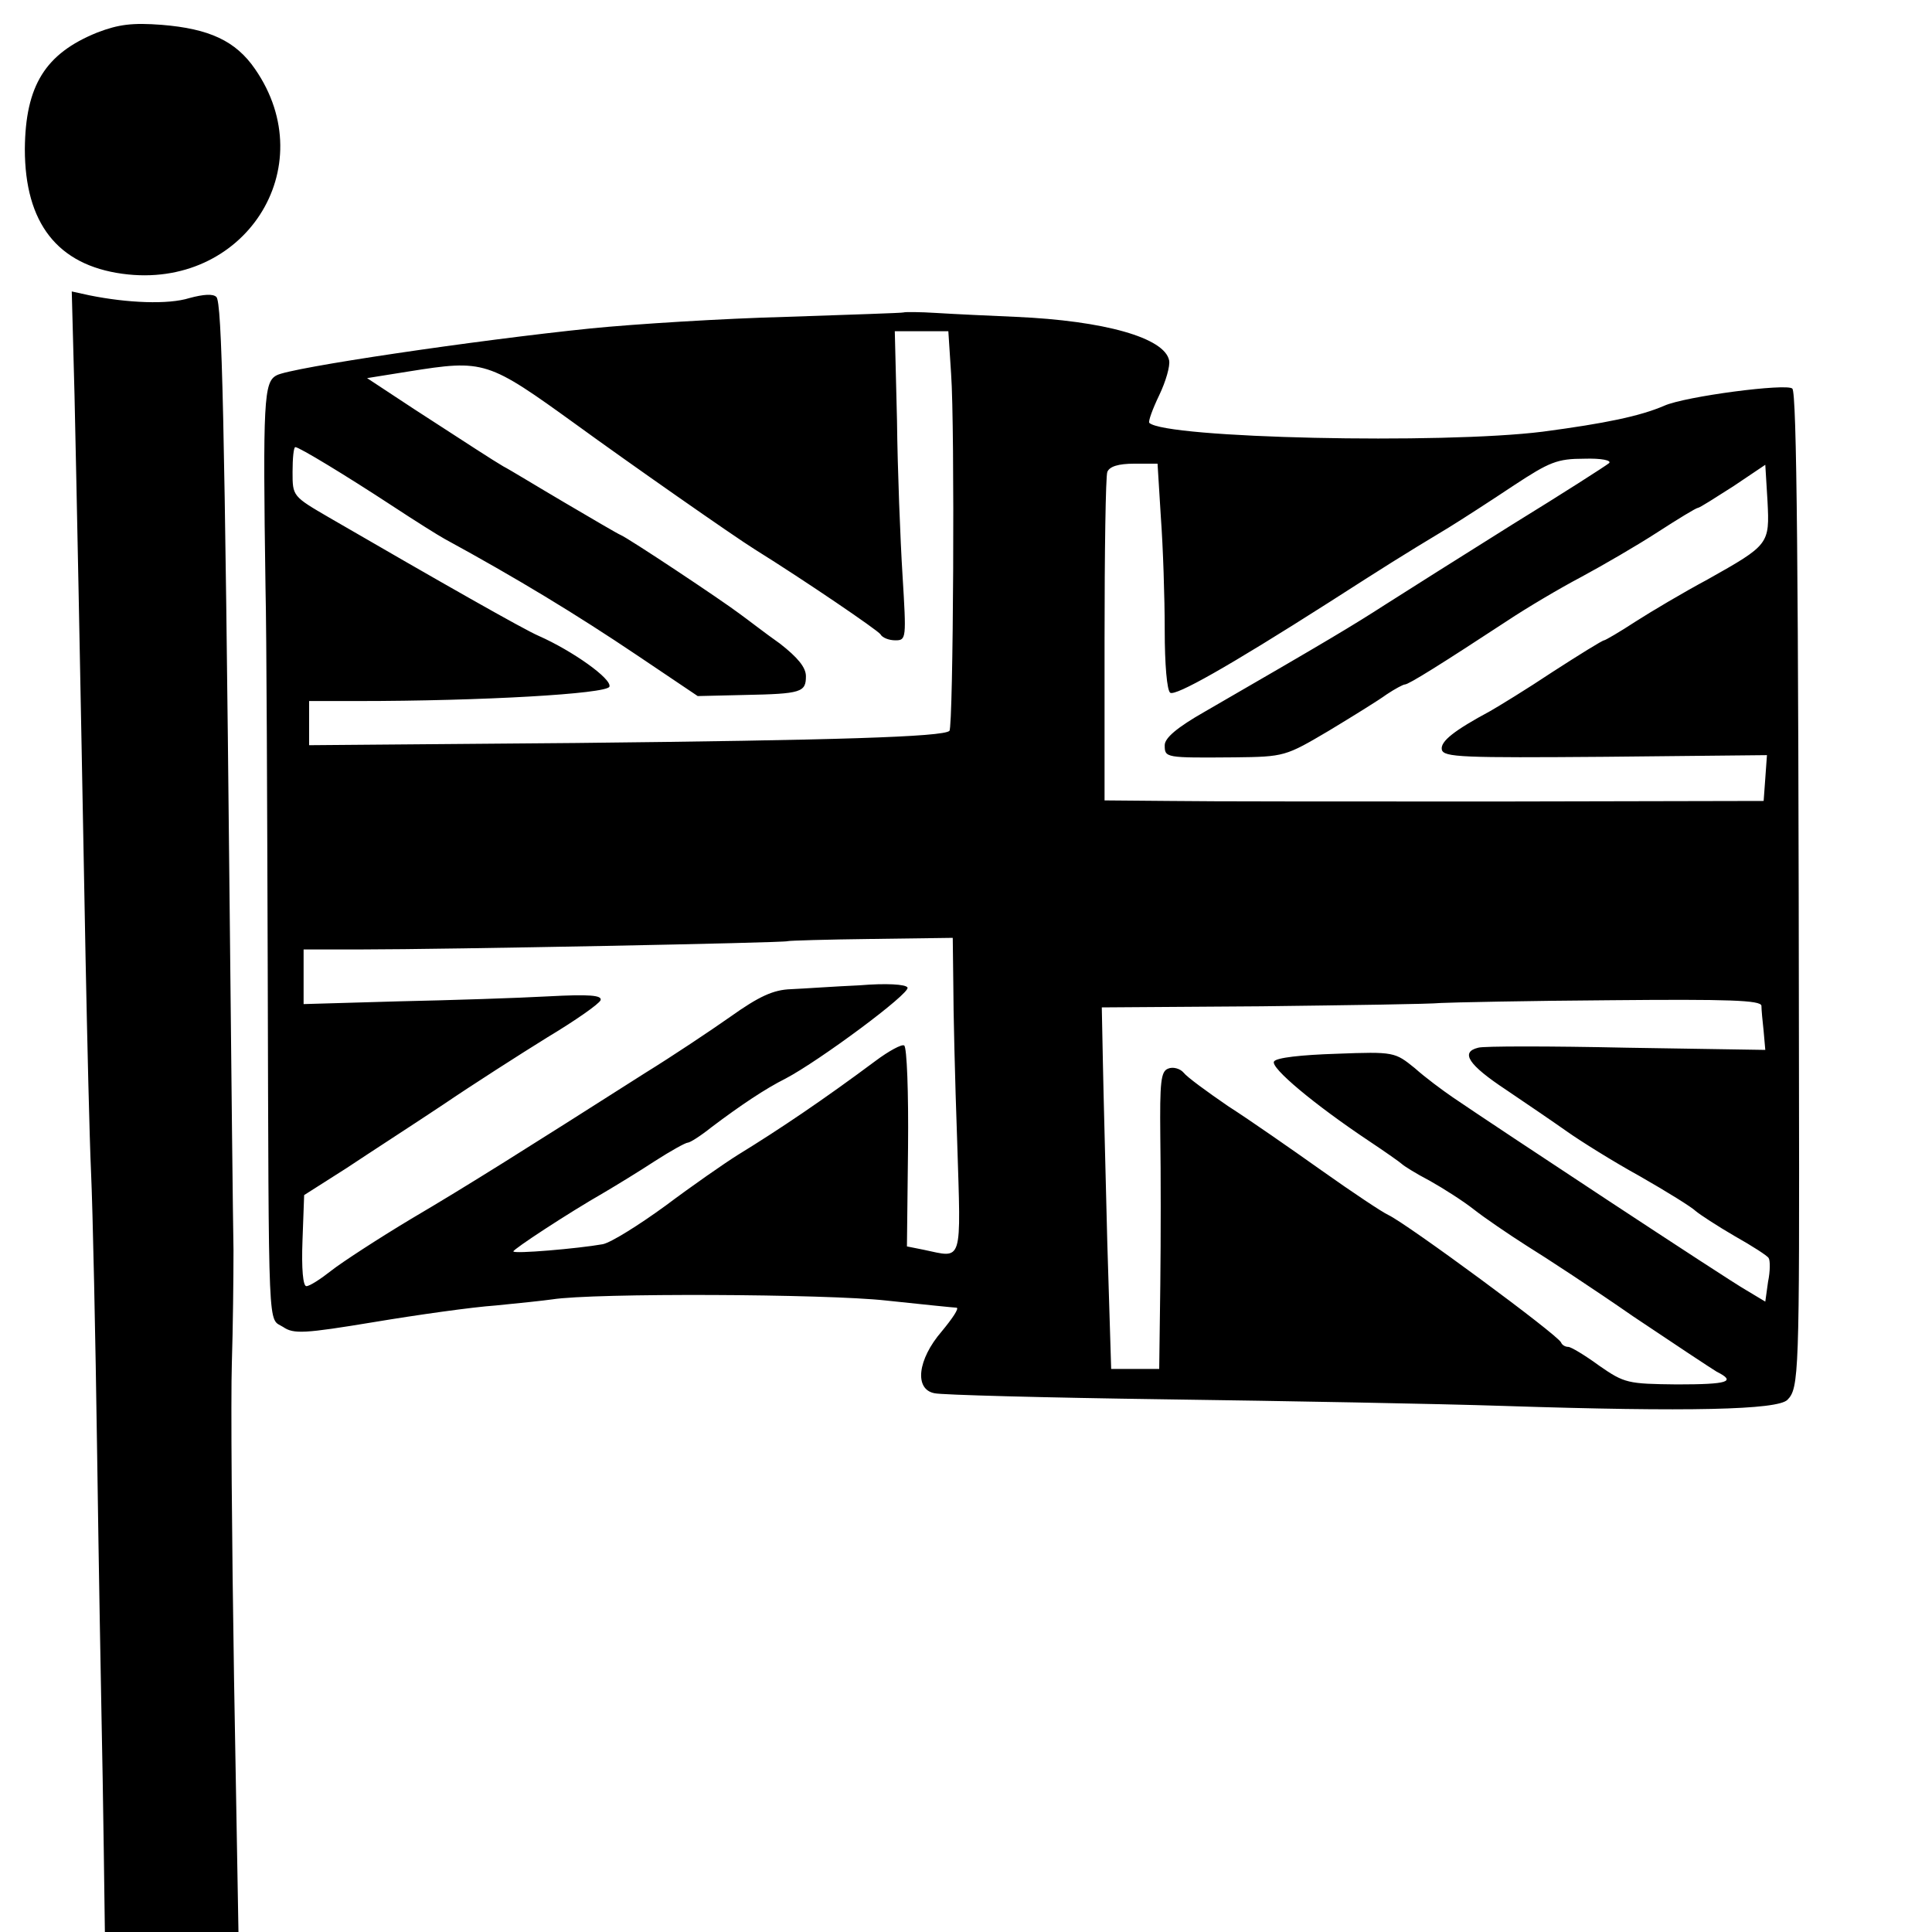
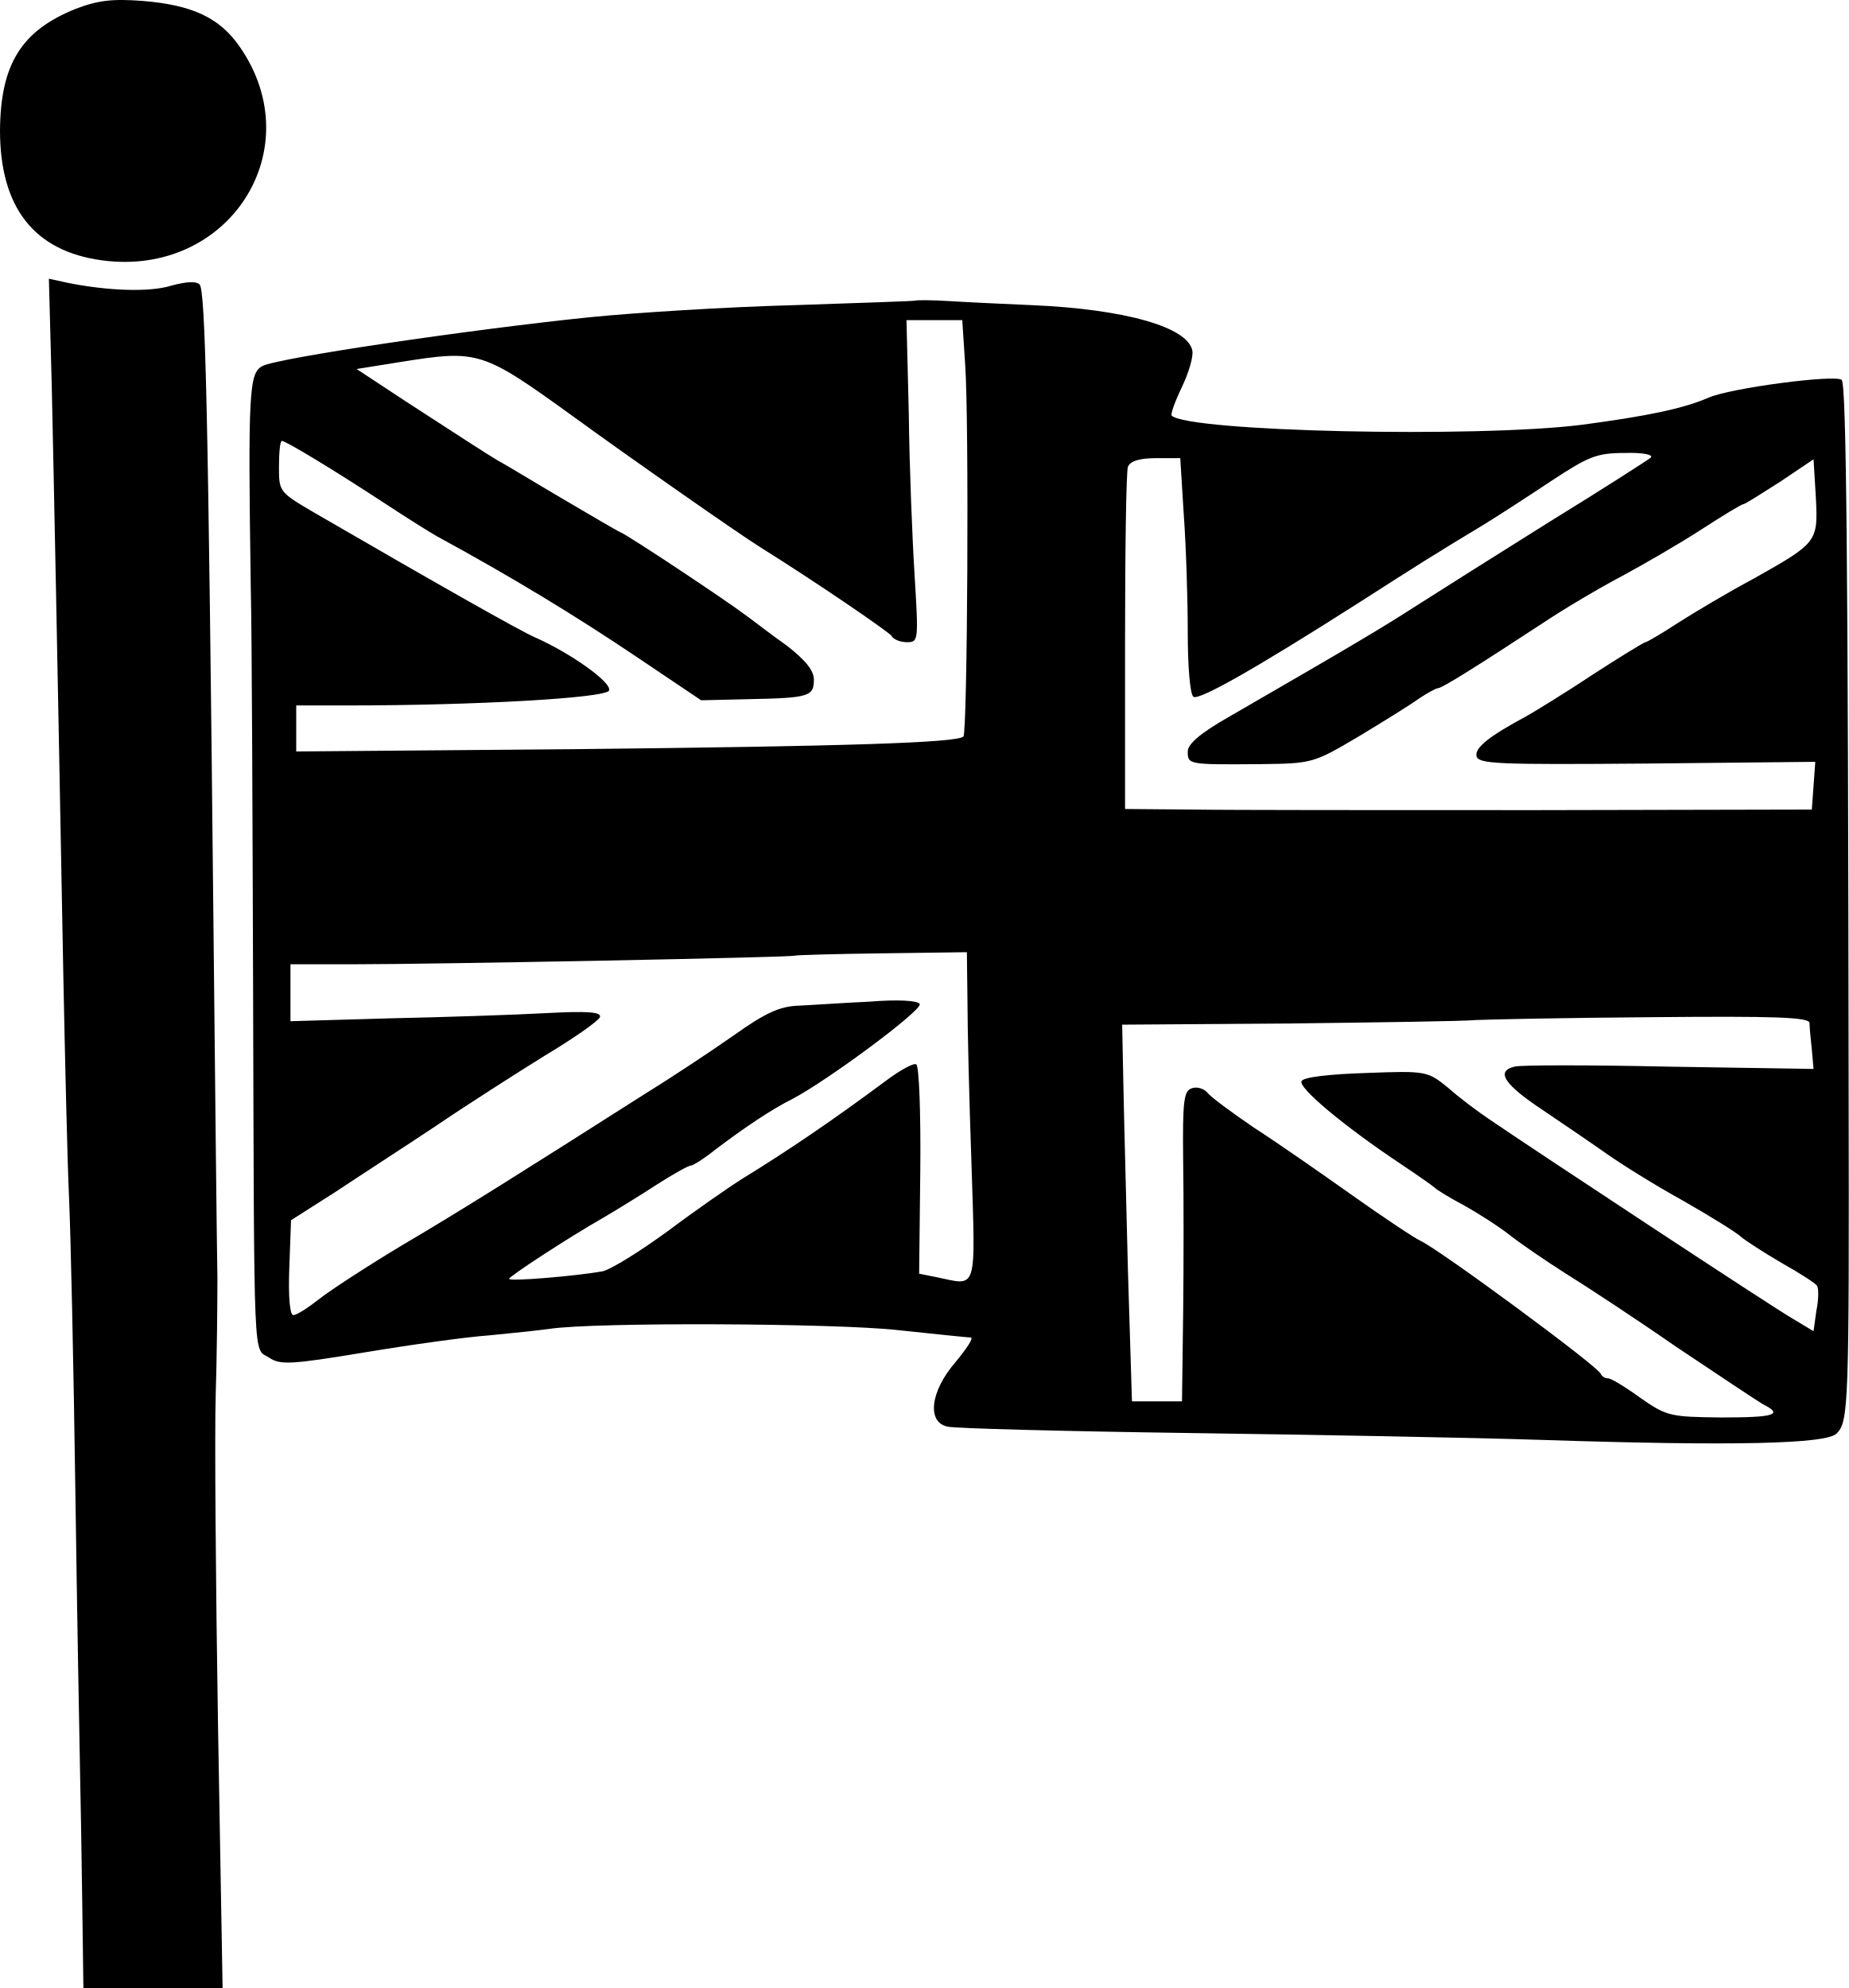
- <svg xmlns="http://www.w3.org/2000/svg" version="1.0" width="350pt" height="350pt" viewBox="0 0 350 350" preserveAspectRatio="xMidYMid meet">
-   <g transform="translate(0,350) scale(0.1,-0.1)" fill="#000000" stroke="none">
-     <path d="M176 3441 c-94 -38 -130 -96 -131 -211 0 -134 59 -210 177 -226 220 -30 364 192 240 371 -35 51 -83 73 -169 80 -53 4 -78 1 -117 -14z" />
-     <path d="M135 2784 c4 -181 9 -425 20 -1019 3 -148 7 -324 10 -390 3 -66 8 -295 11 -510 3 -214 7 -430 8 -480 1 -49 3 -156 4 -237 l2 -148 121 0 121 0 -8 458 c-4 251 -6 509 -4 572 2 63 3 156 3 205 -1 50 -4 331 -7 625 -9 889 -14 1092 -24 1102 -6 6 -23 5 -49 -2 -38 -12 -112 -9 -181 5 l-32 7 5 -188z" />
-     <path d="M1637 2934 c-1 -1 -96 -4 -212 -8 -115 -3 -275 -13 -355 -21 -205 -21 -545 -71 -569 -85 -23 -12 -25 -45 -20 -385 2 -82 3 -393 4 -690 2 -680 0 -631 28 -649 19 -13 38 -12 165 9 78 13 177 27 220 30 42 4 88 9 102 11 76 12 497 10 605 -2 66 -7 124 -13 128 -13 5 -1 -8 -20 -27 -43 -44 -51 -50 -105 -13 -112 12 -3 200 -8 417 -11 217 -3 494 -8 615 -12 336 -11 495 -7 513 11 21 21 22 46 21 596 -1 920 -4 1228 -12 1236 -10 10 -194 -14 -232 -31 -44 -19 -107 -32 -220 -47 -183 -23 -684 -12 -713 16 -2 3 6 25 18 50 12 25 20 53 18 63 -8 41 -117 72 -278 79 -47 2 -111 5 -143 7 -31 2 -58 2 -60 1z m86 -111 c7 -96 4 -639 -3 -647 -11 -11 -207 -17 -677 -22 l-483 -4 0 40 0 40 88 0 c225 0 451 13 456 26 5 14 -67 65 -128 92 -26 11 -179 98 -379 214 -67 39 -67 39 -67 83 0 25 2 45 5 45 7 0 91 -51 175 -106 41 -27 84 -54 95 -60 132 -72 239 -137 349 -211 l110 -74 85 2 c103 2 111 5 111 34 0 16 -15 34 -47 59 -27 19 -59 44 -73 54 -33 25 -203 138 -216 143 -5 2 -51 29 -102 59 -51 30 -100 60 -110 65 -22 13 -57 36 -162 104 l-85 56 75 12 c138 22 143 20 305 -97 92 -67 285 -202 322 -225 93 -58 222 -146 228 -154 3 -6 15 -11 27 -11 20 0 20 3 13 118 -4 64 -9 190 -10 280 l-4 162 49 0 48 0 5 -77z m1192 -162 c-6 -5 -84 -55 -175 -111 -91 -57 -194 -122 -230 -145 -59 -38 -102 -64 -327 -194 -51 -29 -73 -48 -73 -61 0 -23 1 -23 127 -22 90 1 92 2 170 48 43 26 90 55 105 66 15 10 30 18 33 18 7 0 66 37 185 115 36 24 97 60 135 80 39 21 101 57 138 81 37 24 70 44 73 44 3 0 31 18 64 39 l58 39 4 -66 c4 -78 3 -79 -109 -142 -43 -23 -102 -58 -130 -76 -29 -19 -55 -34 -57 -34 -3 0 -45 -26 -93 -57 -48 -32 -99 -63 -113 -71 -65 -35 -91 -55 -88 -70 3 -14 38 -15 296 -13 l293 3 -3 -42 -3 -41 -480 -1 c-264 0 -533 0 -597 1 l-117 1 0 290 c0 160 2 297 5 305 4 10 20 15 49 15 l42 0 6 -97 c4 -54 7 -146 7 -205 0 -61 4 -109 10 -113 10 -6 103 46 288 164 103 66 128 82 216 135 26 16 80 51 119 77 64 42 78 48 127 48 31 1 50 -3 45 -8z m-1188 -943 c0 -46 3 -174 7 -285 7 -226 11 -212 -61 -197 l-30 6 2 179 c1 99 -2 182 -7 185 -4 3 -28 -10 -52 -28 -94 -70 -174 -124 -249 -170 -24 -15 -83 -56 -131 -92 -48 -35 -99 -67 -114 -70 -45 -8 -162 -18 -162 -13 0 4 97 68 165 107 22 13 63 38 92 57 28 18 55 33 59 33 4 0 23 12 43 28 53 40 98 70 134 88 61 32 227 155 221 165 -3 6 -39 8 -87 4 -45 -2 -101 -6 -124 -7 -32 -1 -58 -13 -110 -50 -37 -26 -106 -72 -153 -101 -220 -140 -323 -205 -425 -265 -60 -36 -126 -79 -145 -94 -19 -15 -39 -28 -45 -28 -6 0 -9 31 -7 83 l3 82 77 49 c42 28 121 79 175 115 53 36 139 91 189 122 50 30 93 60 96 67 3 9 -20 11 -95 7 -54 -3 -176 -7 -270 -9 l-173 -5 0 50 0 49 108 0 c145 0 766 12 769 15 2 1 70 3 151 4 l148 2 1 -83z m1464 -40 c0 -7 2 -28 4 -46 l3 -34 -252 4 c-138 3 -259 3 -268 0 -33 -8 -18 -31 50 -76 37 -25 87 -59 111 -76 24 -17 83 -54 132 -81 49 -28 94 -56 101 -63 7 -6 39 -27 70 -45 32 -18 60 -36 62 -40 3 -4 3 -24 -1 -43 l-5 -36 -35 21 c-32 18 -452 295 -531 349 -19 13 -50 36 -69 53 -36 29 -37 30 -142 26 -63 -2 -109 -7 -113 -14 -7 -11 73 -78 172 -144 30 -20 57 -39 60 -42 3 -3 25 -17 50 -30 25 -14 61 -37 80 -52 19 -15 63 -45 96 -66 34 -21 121 -78 193 -128 73 -49 141 -94 151 -100 36 -18 21 -23 -72 -23 -89 1 -95 2 -141 34 -26 19 -51 34 -56 34 -5 0 -11 3 -13 8 -6 14 -279 215 -313 231 -11 5 -65 41 -120 80 -55 39 -131 92 -170 117 -38 26 -75 53 -81 61 -6 7 -19 11 -28 7 -13 -5 -15 -24 -14 -123 1 -64 1 -185 0 -268 l-2 -153 -44 0 -43 0 -7 228 c-3 125 -7 272 -8 327 l-2 100 289 2 c160 2 306 4 325 6 19 1 158 4 308 5 214 2 272 0 273 -10z" />
+ <svg xmlns="http://www.w3.org/2000/svg" version="1.0" width="321.425pt" height="345.661pt" viewBox="0 0 321.425 345.661" preserveAspectRatio="xMidYMid" id="svg3">
+   <defs id="defs3" />
+   <g transform="matrix(0.1,0,0,-0.1,-4.5,345.6613)" fill="#000000" stroke="none" id="g3">
+     <path d="M 176,3441 C 82,3403 46,3345 45,3230 c 0,-134 59,-210 177,-226 220,-30 364,192 240,371 -35,51 -83,73 -169,80 -53,4 -78,1 -117,-14 z" id="path1" />
+     <path d="m 135,2784 c 4,-181 9,-425 20,-1019 3,-148 7,-324 10,-390 3,-66 8,-295 11,-510 3,-214 7,-430 8,-480 1,-49 3,-156 4,-237 L 190,0 h 121 121 l -8,458 c -4,251 -6,509 -4,572 2,63 3,156 3,205 -1,50 -4,331 -7,625 -9,889 -14,1092 -24,1102 -6,6 -23,5 -49,-2 -38,-12 -112,-9 -181,5 l -32,7 z" id="path2" />
+     <path d="m 1637,2934 c -1,-1 -96,-4 -212,-8 -115,-3 -275,-13 -355,-21 -205,-21 -545,-71 -569,-85 -23,-12 -25,-45 -20,-385 2,-82 3,-393 4,-690 2,-680 0,-631 28,-649 19,-13 38,-12 165,9 78,13 177,27 220,30 42,4 88,9 102,11 76,12 497,10 605,-2 66,-7 124,-13 128,-13 5,-1 -8,-20 -27,-43 -44,-51 -50,-105 -13,-112 12,-3 200,-8 417,-11 217,-3 494,-8 615,-12 336,-11 495,-7 513,11 21,21 22,46 21,596 -1,920 -4,1228 -12,1236 -10,10 -194,-14 -232,-31 -44,-19 -107,-32 -220,-47 -183,-23 -684,-12 -713,16 -2,3 6,25 18,50 12,25 20,53 18,63 -8,41 -117,72 -278,79 -47,2 -111,5 -143,7 -31,2 -58,2 -60,1 z m 86,-111 c 7,-96 4,-639 -3,-647 -11,-11 -207,-17 -677,-22 l -483,-4 v 40 40 h 88 c 225,0 451,13 456,26 5,14 -67,65 -128,92 -26,11 -179,98 -379,214 -67,39 -67,39 -67,83 0,25 2,45 5,45 7,0 91,-51 175,-106 41,-27 84,-54 95,-60 132,-72 239,-137 349,-211 l 110,-74 85,2 c 103,2 111,5 111,34 0,16 -15,34 -47,59 -27,19 -59,44 -73,54 -33,25 -203,138 -216,143 -5,2 -51,29 -102,59 -51,30 -100,60 -110,65 -22,13 -57,36 -162,104 l -85,56 75,12 c 138,22 143,20 305,-97 92,-67 285,-202 322,-225 93,-58 222,-146 228,-154 3,-6 15,-11 27,-11 20,0 20,3 13,118 -4,64 -9,190 -10,280 l -4,162 h 49 48 z m 1192,-162 c -6,-5 -84,-55 -175,-111 -91,-57 -194,-122 -230,-145 -59,-38 -102,-64 -327,-194 -51,-29 -73,-48 -73,-61 0,-23 1,-23 127,-22 90,1 92,2 170,48 43,26 90,55 105,66 15,10 30,18 33,18 7,0 66,37 185,115 36,24 97,60 135,80 39,21 101,57 138,81 37,24 70,44 73,44 3,0 31,18 64,39 l 58,39 4,-66 c 4,-78 3,-79 -109,-142 -43,-23 -102,-58 -130,-76 -29,-19 -55,-34 -57,-34 -3,0 -45,-26 -93,-57 -48,-32 -99,-63 -113,-71 -65,-35 -91,-55 -88,-70 3,-14 38,-15 296,-13 l 293,3 -3,-42 -3,-41 -480,-1 c -264,0 -533,0 -597,1 l -117,1 v 290 c 0,160 2,297 5,305 4,10 20,15 49,15 h 42 l 6,-97 c 4,-54 7,-146 7,-205 0,-61 4,-109 10,-113 10,-6 103,46 288,164 103,66 128,82 216,135 26,16 80,51 119,77 64,42 78,48 127,48 31,1 50,-3 45,-8 z M 1727,1718 c 0,-46 3,-174 7,-285 7,-226 11,-212 -61,-197 l -30,6 2,179 c 1,99 -2,182 -7,185 -4,3 -28,-10 -52,-28 -94,-70 -174,-124 -249,-170 -24,-15 -83,-56 -131,-92 -48,-35 -99,-67 -114,-70 -45,-8 -162,-18 -162,-13 0,4 97,68 165,107 22,13 63,38 92,57 28,18 55,33 59,33 4,0 23,12 43,28 53,40 98,70 134,88 61,32 227,155 221,165 -3,6 -39,8 -87,4 -45,-2 -101,-6 -124,-7 -32,-1 -58,-13 -110,-50 -37,-26 -106,-72 -153,-101 -220,-140 -323,-205 -425,-265 -60,-36 -126,-79 -145,-94 -19,-15 -39,-28 -45,-28 -6,0 -9,31 -7,83 l 3,82 77,49 c 42,28 121,79 175,115 53,36 139,91 189,122 50,30 93,60 96,67 3,9 -20,11 -95,7 -54,-3 -176,-7 -270,-9 l -173,-5 v 50 49 h 108 c 145,0 766,12 769,15 2,1 70,3 151,4 l 148,2 z m 1464,-40 c 0,-7 2,-28 4,-46 l 3,-34 -252,4 c -138,3 -259,3 -268,0 -33,-8 -18,-31 50,-76 37,-25 87,-59 111,-76 24,-17 83,-54 132,-81 49,-28 94,-56 101,-63 7,-6 39,-27 70,-45 32,-18 60,-36 62,-40 3,-4 3,-24 -1,-43 l -5,-36 -35,21 c -32,18 -452,295 -531,349 -19,13 -50,36 -69,53 -36,29 -37,30 -142,26 -63,-2 -109,-7 -113,-14 -7,-11 73,-78 172,-144 30,-20 57,-39 60,-42 3,-3 25,-17 50,-30 25,-14 61,-37 80,-52 19,-15 63,-45 96,-66 34,-21 121,-78 193,-128 73,-49 141,-94 151,-100 36,-18 21,-23 -72,-23 -89,1 -95,2 -141,34 -26,19 -51,34 -56,34 -5,0 -11,3 -13,8 -6,14 -279,215 -313,231 -11,5 -65,41 -120,80 -55,39 -131,92 -170,117 -38,26 -75,53 -81,61 -6,7 -19,11 -28,7 -13,-5 -15,-24 -14,-123 1,-64 1,-185 0,-268 l -2,-153 h -44 -43 l -7,228 c -3,125 -7,272 -8,327 l -2,100 289,2 c 160,2 306,4 325,6 19,1 158,4 308,5 214,2 272,0 273,-10 z" id="path3" />
  </g>
</svg>
